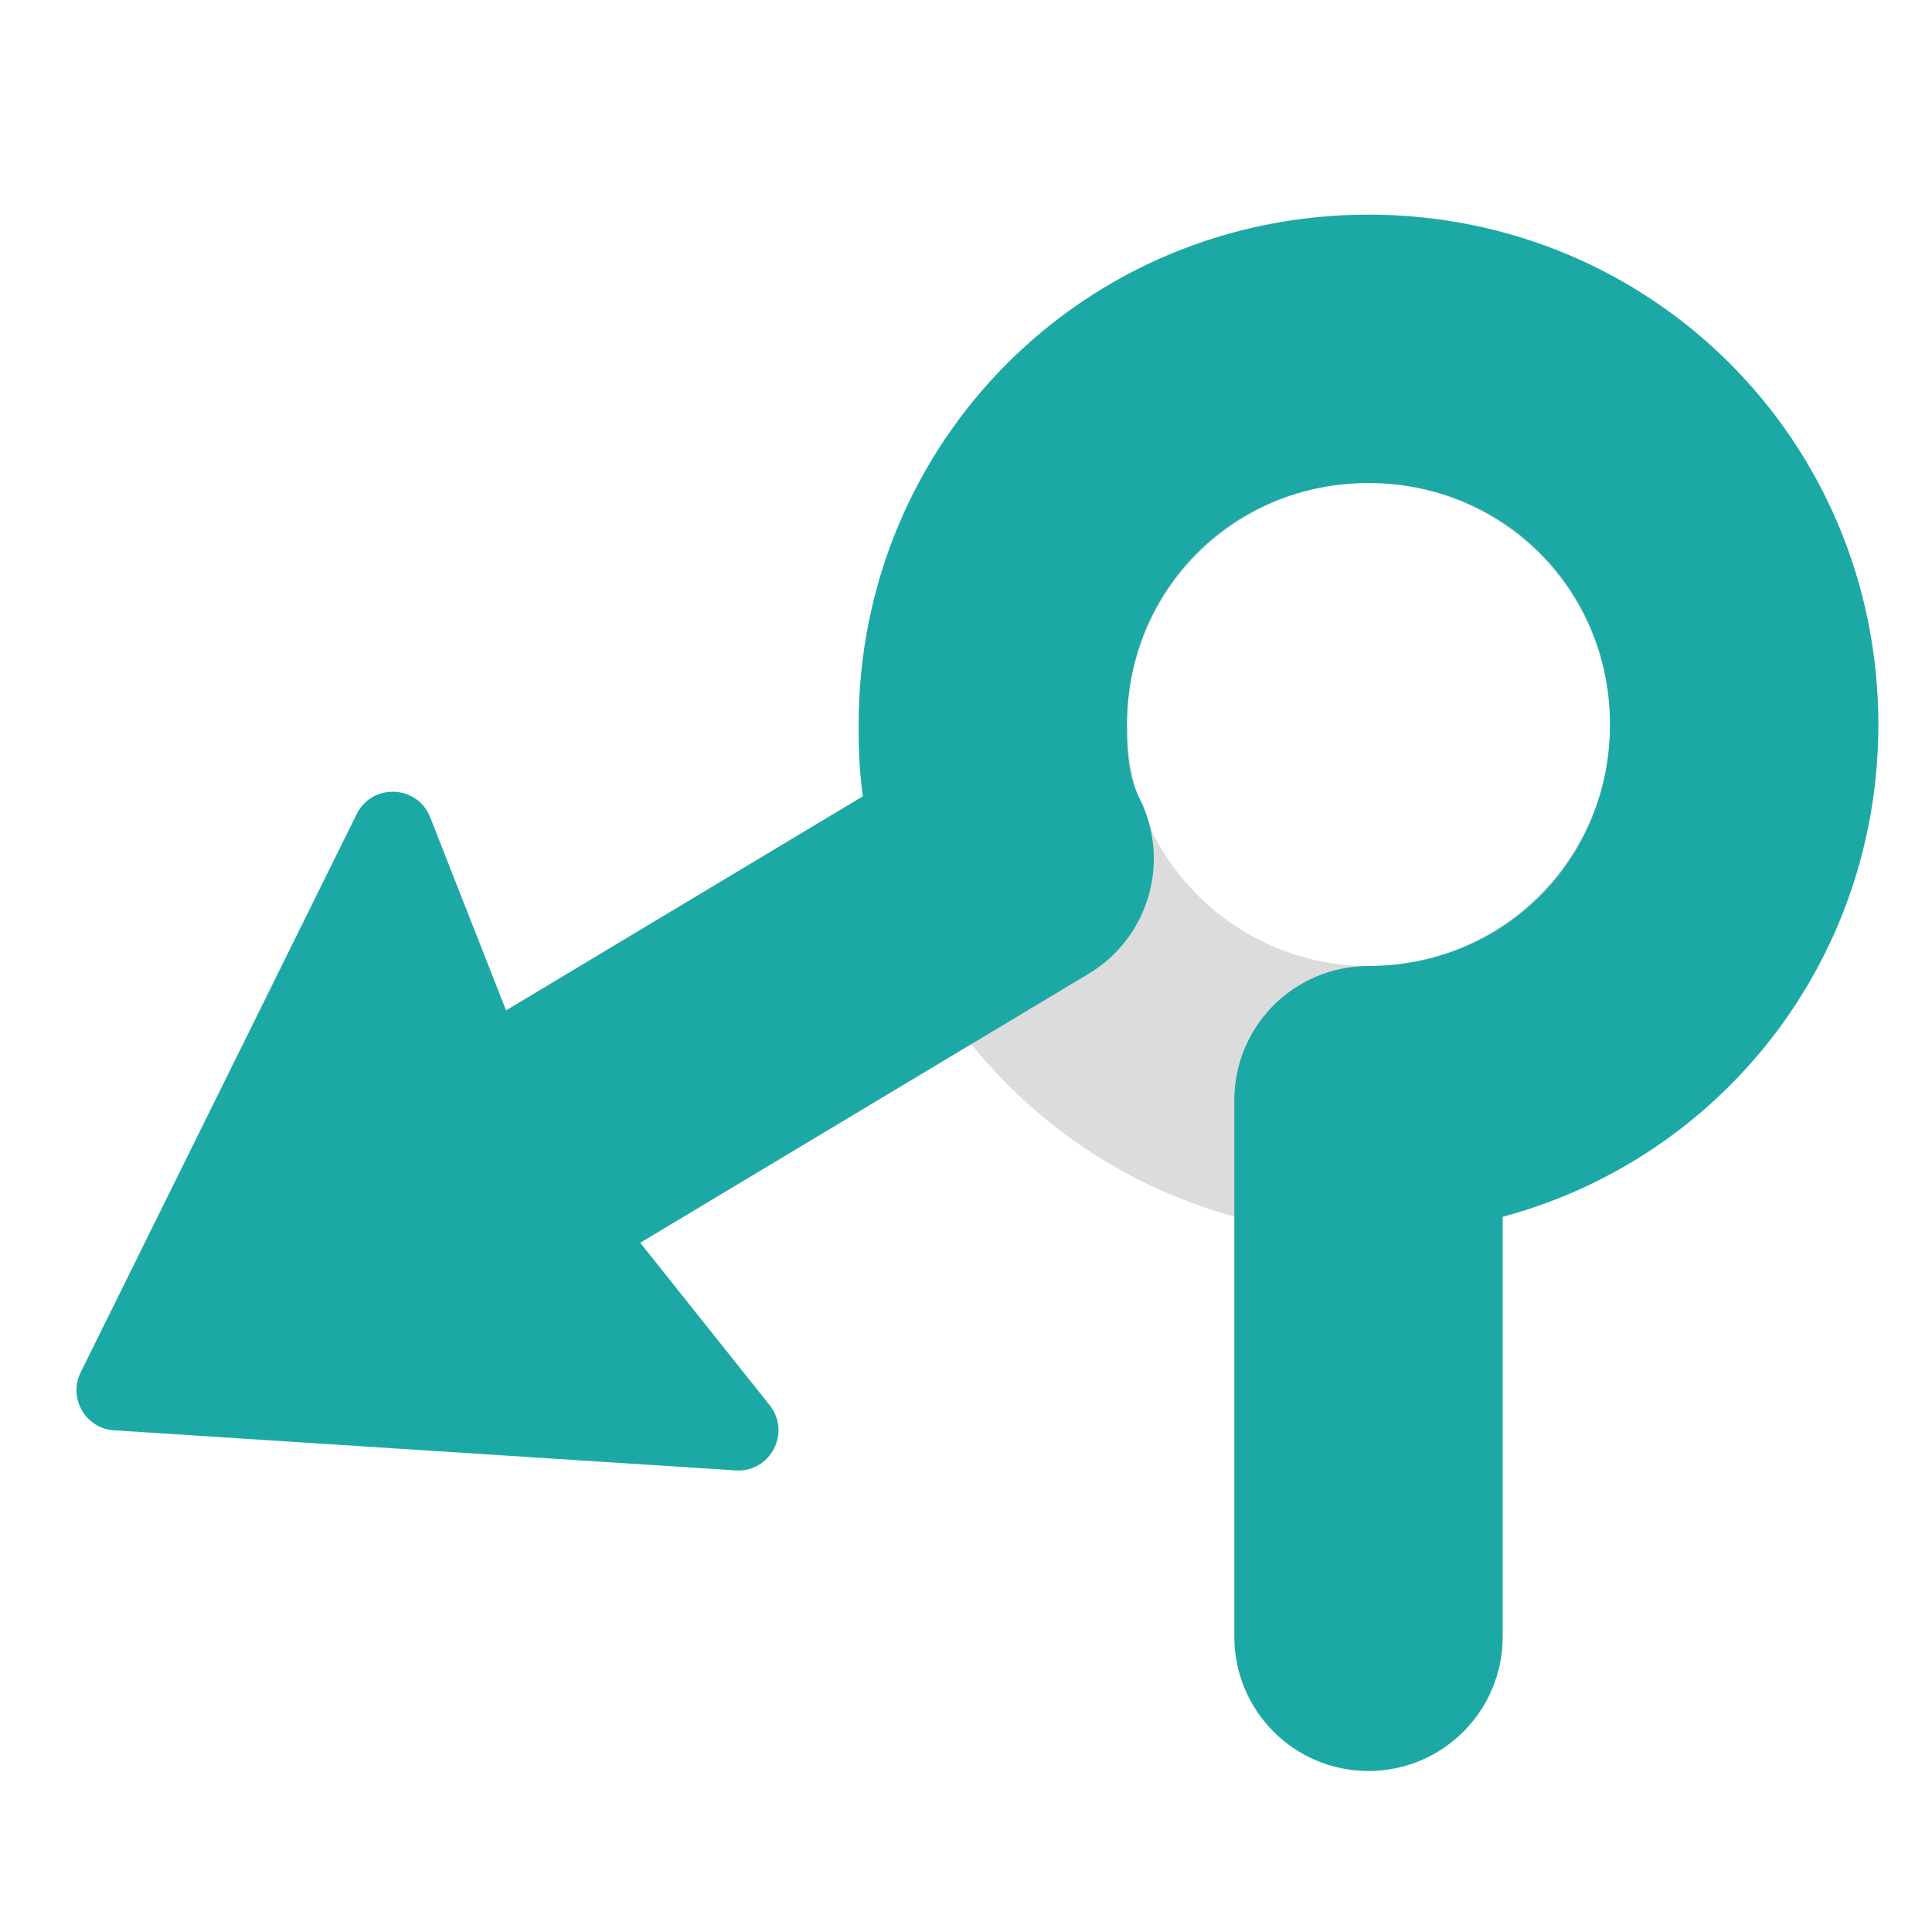
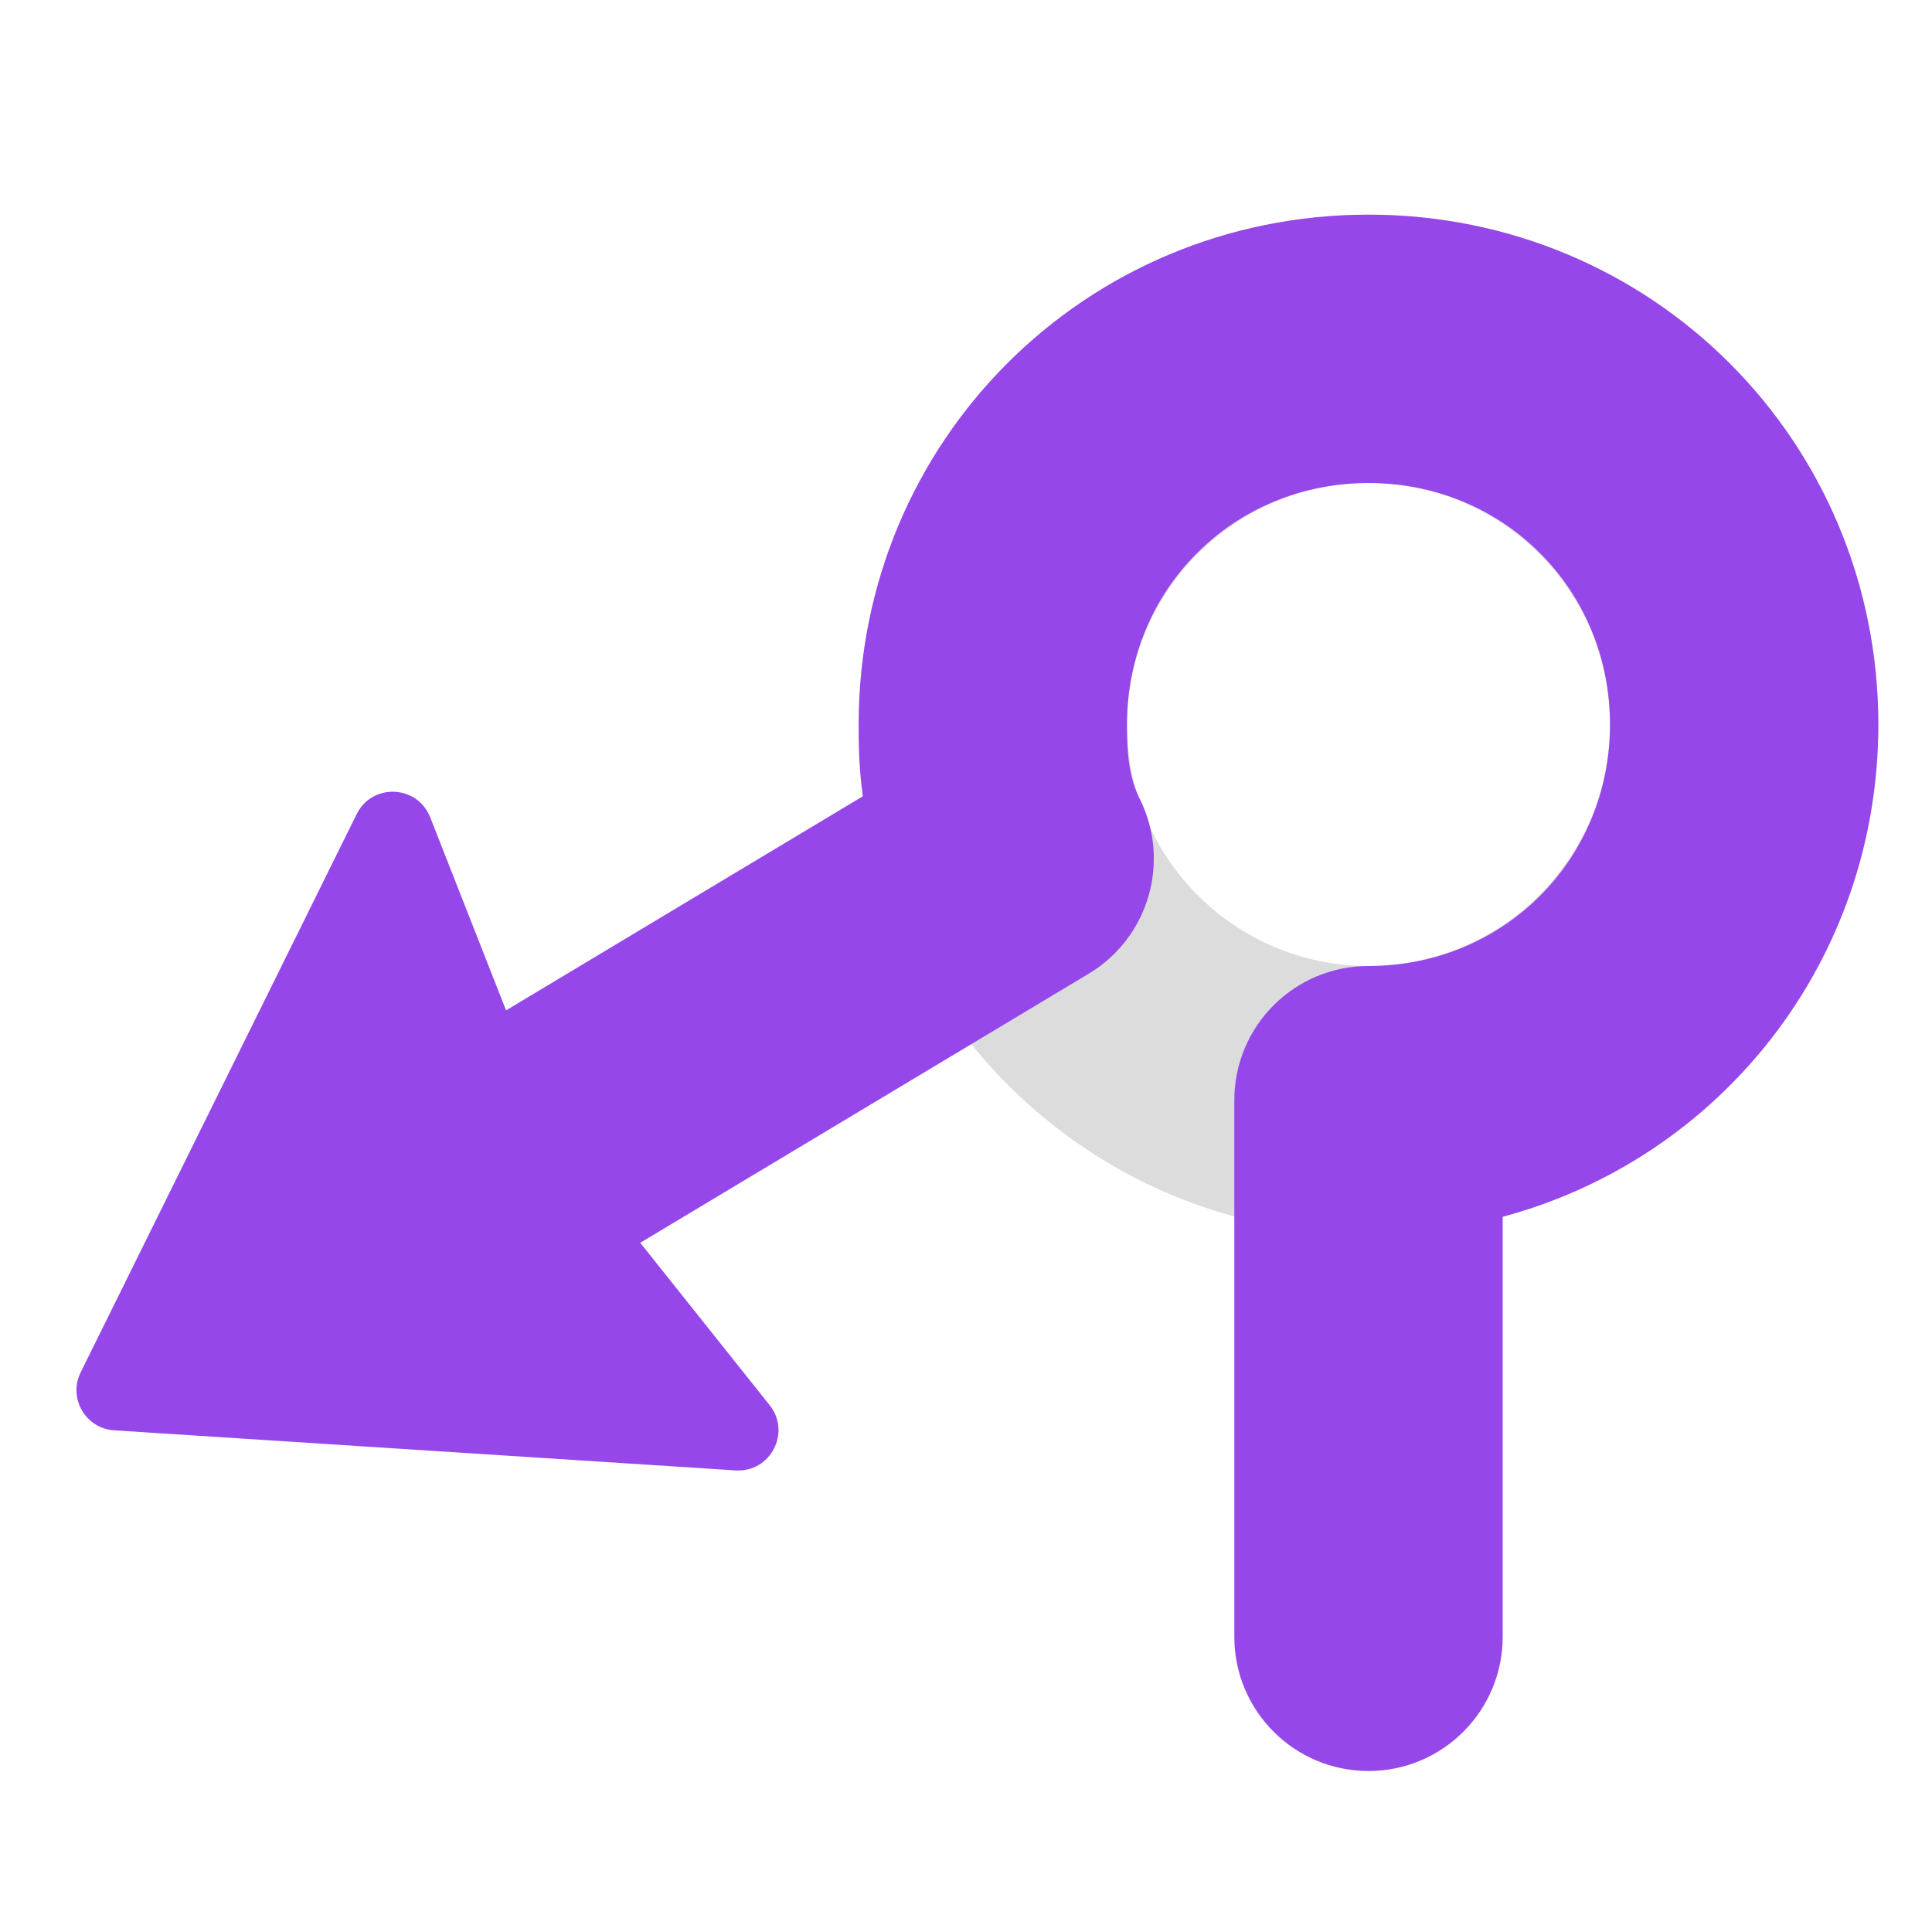
<svg xmlns="http://www.w3.org/2000/svg" width="36" height="36" viewBox="0 0 36 36" fill="none">
  <path fill-rule="evenodd" clip-rule="evenodd" d="M25.5 9C23.015 9 21 11.015 21 13.5C21 15.985 23.015 18 25.5 18C27.985 18 30 15.985 30 13.5C30 11.015 27.985 9 25.5 9ZM16 13.5C16 8.253 20.253 4 25.5 4C30.747 4 35 8.253 35 13.5C35 18.747 30.747 23 25.5 23C20.253 23 16 18.747 16 13.5Z" fill="#898989" fill-opacity="0.3" />
-   <path fill-rule="evenodd" clip-rule="evenodd" d="M16.077 14.838L7.714 19.856L10.286 24.144L20.286 18.144C21.406 17.472 21.82 16.05 21.236 14.882C21.021 14.452 21 13.978 21 13.5C21 10.981 22.981 9 25.5 9C28.019 9 30 10.981 30 13.5C30 16.019 28.019 18 25.5 18C24.119 18 23 19.119 23 20.5V30.5C23 31.881 24.119 33 25.5 33C26.881 33 28 31.881 28 30.5V22.673C32.052 21.587 35 17.914 35 13.5C35 8.219 30.781 4 25.5 4C20.219 4 16 8.219 16 13.5C16 13.513 16 13.526 16 13.54C16 13.799 15.999 14.262 16.077 14.838Z" fill="#1CA9A6" />
-   <path d="M2.127 26.652C1.593 26.618 1.266 26.051 1.503 25.572L6.646 15.17C6.935 14.587 7.778 14.623 8.016 15.229L10.355 21.181L14.341 26.183C14.747 26.692 14.356 27.441 13.706 27.399L2.127 26.652Z" fill="#1CA9A6" />
+   <path fill-rule="evenodd" clip-rule="evenodd" d="M16.077 14.838L7.714 19.856L10.286 24.144L20.286 18.144C21.406 17.472 21.82 16.05 21.236 14.882C21.021 14.452 21 13.978 21 13.5C21 10.981 22.981 9 25.5 9C28.019 9 30 10.981 30 13.5C30 16.019 28.019 18 25.5 18C24.119 18 23 19.119 23 20.5V30.5C23 31.881 24.119 33 25.5 33C26.881 33 28 31.881 28 30.5V22.673C32.052 21.587 35 17.914 35 13.5C35 8.219 30.781 4 25.5 4C20.219 4 16 8.219 16 13.5C16 13.513 16 13.526 16 13.54C16 13.799 15.999 14.262 16.077 14.838Z" fill="#9547E9" />
+   <path d="M2.127 26.652C1.593 26.618 1.266 26.051 1.503 25.572L6.646 15.17C6.935 14.587 7.778 14.623 8.016 15.229L10.355 21.181L14.341 26.183C14.747 26.692 14.356 27.441 13.706 27.399L2.127 26.652Z" fill="#9547E9" />
</svg>
